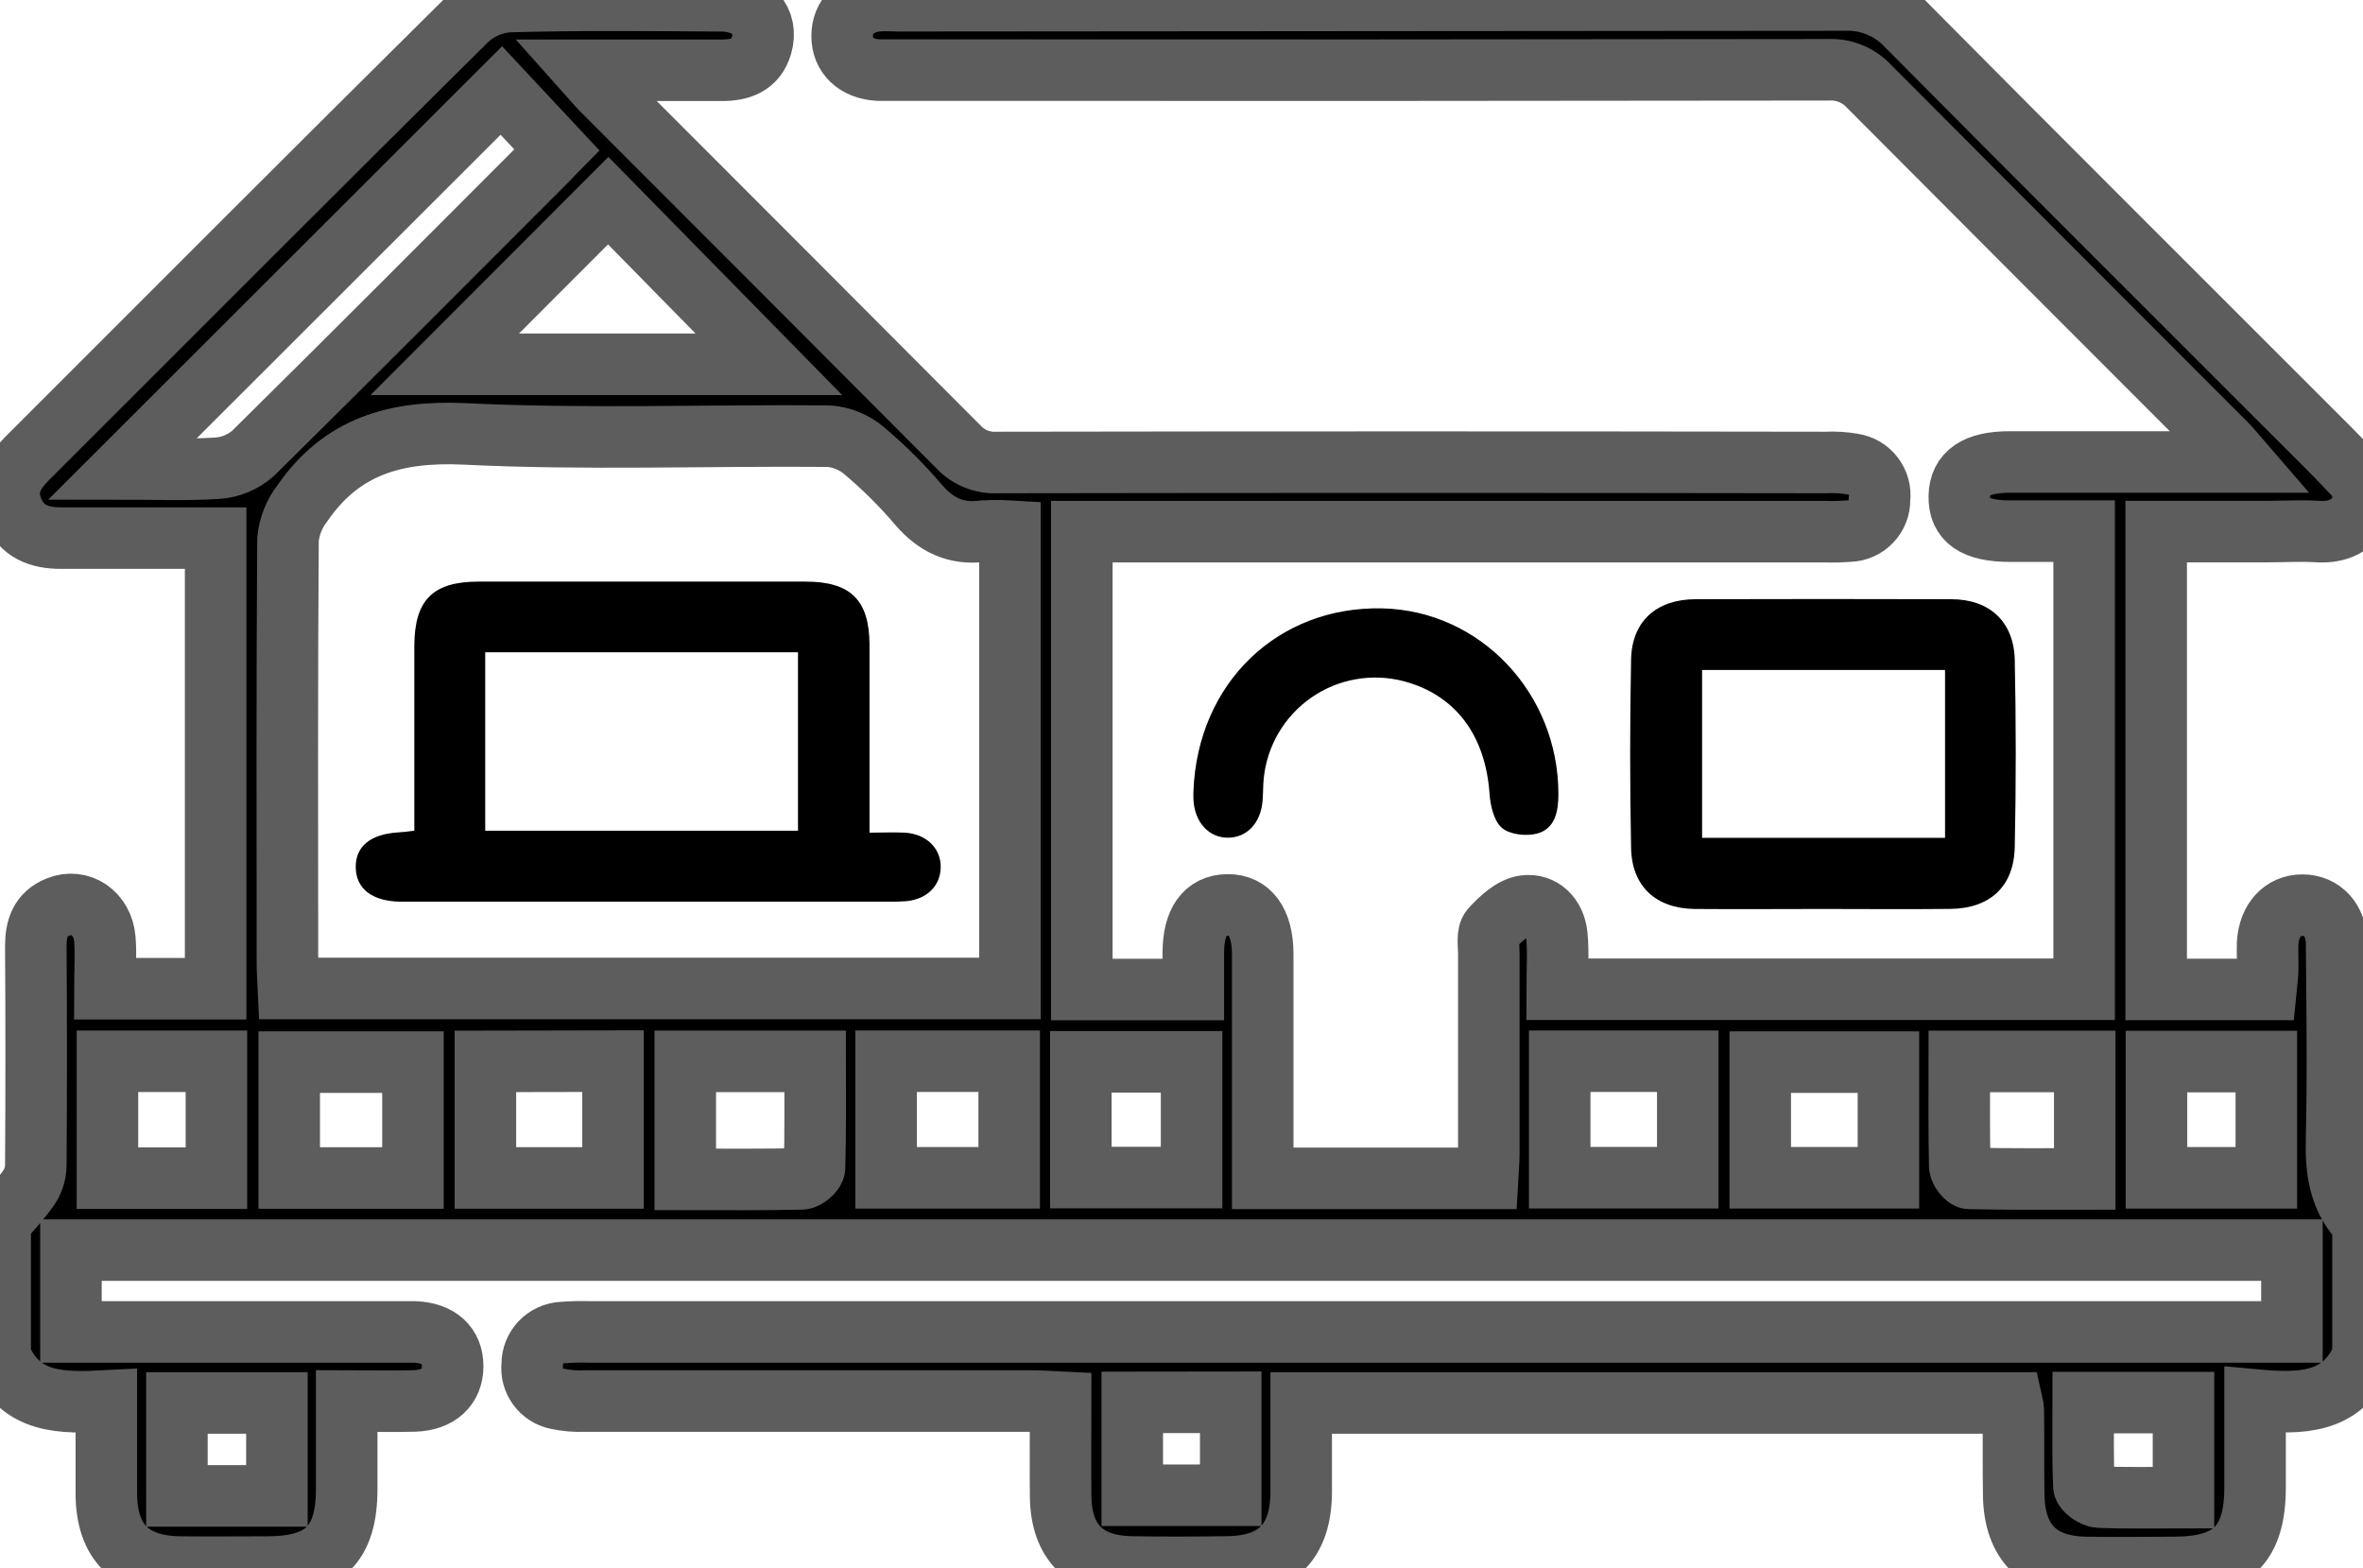
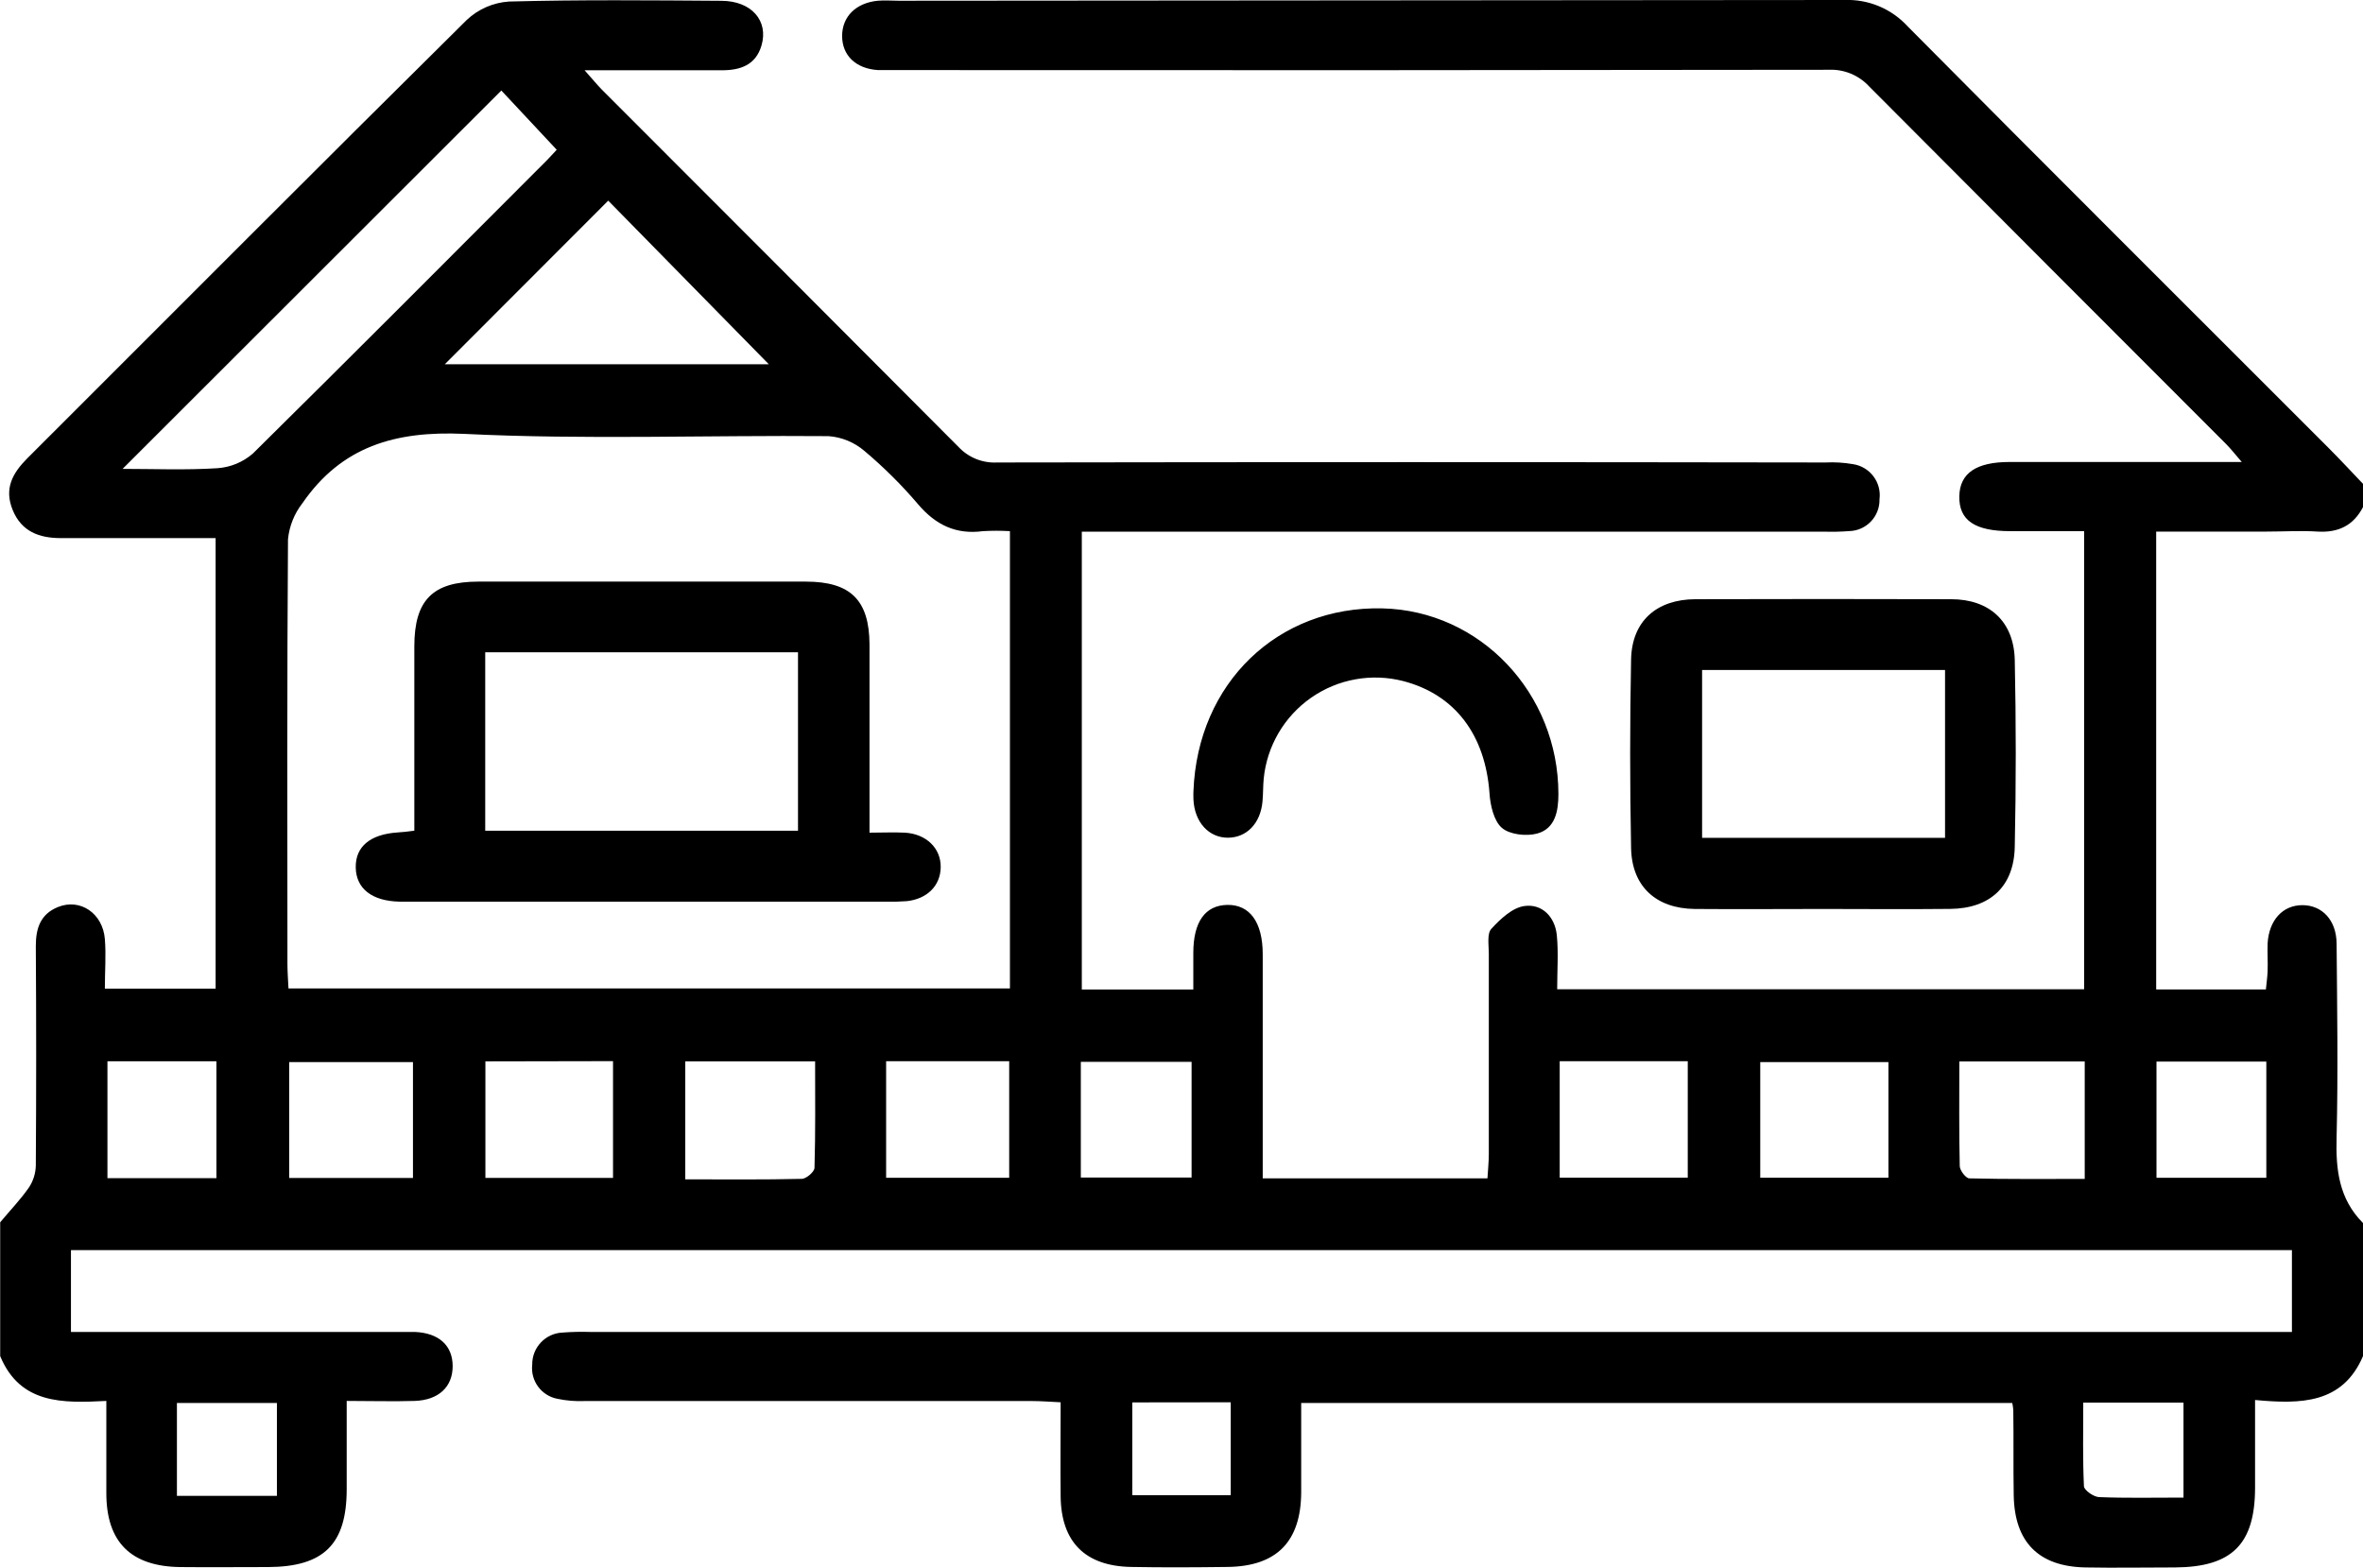
<svg xmlns="http://www.w3.org/2000/svg" viewBox="0 0 384 254.75" id="bungalow_category">
-   <path stroke-width="10" stroke="#5d5d5d" d="M384 220.39c-3.32 7.76-10.1 7.82-17.54 7.13v14.21c0 9.23-3.75 12.94-13 13-4.88 0-9.75.09-14.62 0-7.56-.16-11.47-4.12-11.6-11.72-.08-4.62 0-9.25-.07-13.87A7.53 7.53 0 0 0 327 228H211.45v14.55c-.05 8-4 12-11.95 12.1-5.24.07-10.5.1-15.74 0-7.43-.15-11.31-4.08-11.4-11.43-.06-5 0-10 0-15.33-1.73-.08-3.17-.2-4.61-.2H95.01a17.82 17.82 0 0 1-4.45-.37 5.07 5.07 0 0 1-4.07-5.55 5.15 5.15 0 0 1 4.93-5.21 41.94 41.94 0 0 1 4.49-.1h276.54v-13.3H11.53v13.3h55.89c3.91.17 6.15 2.21 6.14 5.58s-2.29 5.49-6.16 5.63c-3.49.11-7 0-11.06 0v14.32c0 9-3.74 12.65-12.81 12.68-4.75 0-9.5.05-14.25 0-8-.1-12-4.06-12-12v-15c-7.11.37-14 .54-17.25-7.28v-21.75C1.58 196.77 3.3 195 4.69 193a6.73 6.73 0 0 0 1.13-3.62q.12-17.82 0-35.63c0-2.87.73-5.18 3.59-6.34 3.61-1.47 7.29 1 7.63 5.2.21 2.59 0 5.21 0 8.07h18V87.45H9.9c-3.53 0-6.41-1.06-7.84-4.57s0-6 2.37-8.39C28.22 50.73 51.94 26.9 75.84 3.25a11.1 11.1 0 0 1 6.86-3c11.49-.31 23-.2 34.49-.12 4.94 0 7.75 3.26 6.55 7.29-.94 3.15-3.42 4-6.43 4H95c1.28 1.43 2 2.32 2.78 3.12q29 29 58 58.11a8 8 0 0 0 6.25 2.51q67.3-.11 134.61 0a20.1 20.1 0 0 1 4.47.27 5.11 5.11 0 0 1 4.32 5.71 5.05 5.05 0 0 1-4.92 5.17 37.67 37.67 0 0 1-4.12.09H175.8v74.41h18.12v-5.94c0-5.08 1.94-7.75 5.53-7.81s5.74 2.73 5.75 8v36.44h36.52c.07-1.31.22-2.62.22-3.93v-32.62c0-1.37-.32-3.2.41-4 1.46-1.6 3.43-3.45 5.39-3.71 2.86-.39 4.95 1.76 5.25 4.74.28 2.82.06 5.7.06 8.79h85.63V86.32h-12c-5.79 0-8.37-1.78-8.28-5.7.08-3.72 2.75-5.54 8.17-5.54h37.73c-1.16-1.34-1.81-2.18-2.56-2.93q-29-29-58-58.11a8.41 8.41 0 0 0-6.56-2.7q-75.37.11-150.75.05h-3.75c-3.6-.23-5.82-2.37-5.83-5.53s2.26-5.4 5.8-5.74c1.12-.1 2.25 0 3.37 0Q222.9.07 299.76 0A13.22 13.22 0 0 1 310 4.28c22.7 22.9 45.56 45.65 68.35 68.46 1.93 1.93 3.78 3.93 5.66 5.9v3.75c-1.55 3-4 4.2-7.37 4-2.74-.18-5.5 0-8.25 0h-18v74.41h17.83c.11-1.13.25-2.09.28-3 .05-1.5-.05-3 0-4.5.23-3.79 2.48-6.21 5.67-6.2s5.51 2.44 5.54 6.24c.09 10.5.25 21 0 31.5-.15 5.27.39 10 4.29 13.92ZM164.12 86.32a37.1 37.1 0 0 0-4.39 0c-4.37.58-7.66-1-10.51-4.34a74.29 74.29 0 0 0-8.76-8.71 10.11 10.11 0 0 0-5.81-2.39c-19.74-.17-39.53.6-59.23-.37C64.2 70 55.5 72.56 49.13 81.8a11.36 11.36 0 0 0-2.33 5.84c-.16 23-.11 46-.09 69 0 1.33.11 2.65.17 4h117.24ZM19.92 76.2c5 0 10.25.22 15.41-.11a9.78 9.78 0 0 0 5.78-2.4C57 58 72.79 42.15 88.58 26.34c.78-.77 1.5-1.61 1.89-2l-9-9.63Zm52.36-17h52.66l-26.1-26.59Zm39.08 113.29v19.17c6.49 0 12.71.07 18.92-.08.74 0 2.07-1.14 2.08-1.79.17-5.7.1-11.41.1-17.3Zm-32.48 0v18.94h20.74v-18.98Zm174.58 18.9h20.81v-18.93h-20.81Zm53.42-18.78h-20.83v18.79h20.83Zm-239.77 0H47v18.83h20.11Zm76.89 18.8h20v-18.95h-20Zm194.78-18.91H318.4c0 5.84-.06 11.45.07 17 0 .7 1 2 1.55 2 6.21.15 12.42.09 18.76.09Zm-163.14 18.87h18v-18.81h-18Zm-140.47.1v-19H17.46v19Zm333.12-18.95h-17.85v18.89h17.85Zm-13.46 70.86v-15.44h-16.29c0 4.68-.1 9.13.11 13.57 0 .66 1.57 1.75 2.44 1.79 4.34.18 8.7.08 13.74.08ZM45 228H28.75v15.1H45Zm139-.09V243h16v-15.11Z" />
+   <path d="M384 220.39c-3.32 7.76-10.1 7.82-17.54 7.13v14.21c0 9.23-3.75 12.94-13 13-4.88 0-9.75.09-14.62 0-7.56-.16-11.47-4.12-11.6-11.72-.08-4.62 0-9.25-.07-13.87A7.53 7.53 0 0 0 327 228H211.45v14.55c-.05 8-4 12-11.95 12.1-5.24.07-10.5.1-15.74 0-7.43-.15-11.31-4.08-11.4-11.43-.06-5 0-10 0-15.33-1.73-.08-3.17-.2-4.61-.2H95.01a17.82 17.82 0 0 1-4.45-.37 5.07 5.07 0 0 1-4.07-5.55 5.15 5.15 0 0 1 4.93-5.21 41.94 41.94 0 0 1 4.49-.1h276.54v-13.3H11.53v13.3h55.89c3.91.17 6.15 2.21 6.14 5.58s-2.29 5.49-6.16 5.63c-3.49.11-7 0-11.06 0v14.32c0 9-3.74 12.65-12.81 12.68-4.75 0-9.5.05-14.25 0-8-.1-12-4.06-12-12v-15c-7.11.37-14 .54-17.25-7.28v-21.75C1.58 196.77 3.3 195 4.69 193a6.73 6.73 0 0 0 1.13-3.62q.12-17.82 0-35.63c0-2.87.73-5.18 3.59-6.34 3.61-1.47 7.29 1 7.63 5.2.21 2.59 0 5.21 0 8.07h18V87.45H9.9c-3.53 0-6.41-1.06-7.84-4.57s0-6 2.37-8.39C28.22 50.73 51.94 26.9 75.84 3.25a11.1 11.1 0 0 1 6.86-3c11.49-.31 23-.2 34.49-.12 4.94 0 7.75 3.26 6.55 7.29-.94 3.15-3.42 4-6.43 4H95c1.28 1.43 2 2.32 2.78 3.12q29 29 58 58.11a8 8 0 0 0 6.25 2.51q67.3-.11 134.61 0a20.1 20.1 0 0 1 4.47.27 5.11 5.11 0 0 1 4.32 5.71 5.05 5.05 0 0 1-4.92 5.17 37.67 37.67 0 0 1-4.12.09H175.8v74.41h18.12v-5.94c0-5.08 1.94-7.75 5.53-7.81s5.74 2.73 5.75 8v36.44h36.52c.07-1.31.22-2.62.22-3.93v-32.62c0-1.37-.32-3.2.41-4 1.46-1.6 3.43-3.45 5.39-3.71 2.86-.39 4.95 1.76 5.25 4.74.28 2.82.06 5.7.06 8.79h85.63V86.32h-12c-5.79 0-8.37-1.78-8.28-5.7.08-3.72 2.75-5.54 8.17-5.54h37.73c-1.16-1.34-1.81-2.18-2.56-2.93q-29-29-58-58.11a8.41 8.41 0 0 0-6.56-2.7q-75.37.11-150.75.05h-3.75c-3.6-.23-5.82-2.37-5.83-5.53s2.26-5.4 5.8-5.74c1.12-.1 2.25 0 3.37 0Q222.9.07 299.76 0A13.22 13.22 0 0 1 310 4.28c22.7 22.9 45.56 45.65 68.35 68.46 1.93 1.93 3.78 3.93 5.66 5.9v3.75c-1.55 3-4 4.2-7.37 4-2.74-.18-5.5 0-8.25 0h-18v74.41h17.83c.11-1.13.25-2.09.28-3 .05-1.5-.05-3 0-4.5.23-3.79 2.48-6.21 5.67-6.2s5.51 2.44 5.54 6.24c.09 10.5.25 21 0 31.5-.15 5.27.39 10 4.29 13.92ZM164.12 86.32a37.1 37.1 0 0 0-4.39 0c-4.37.58-7.66-1-10.51-4.34a74.29 74.29 0 0 0-8.76-8.71 10.11 10.11 0 0 0-5.81-2.39c-19.74-.17-39.53.6-59.23-.37C64.2 70 55.5 72.56 49.13 81.8a11.36 11.36 0 0 0-2.33 5.84c-.16 23-.11 46-.09 69 0 1.33.11 2.65.17 4h117.24ZM19.92 76.2c5 0 10.25.22 15.41-.11a9.78 9.78 0 0 0 5.78-2.4C57 58 72.79 42.15 88.58 26.34c.78-.77 1.5-1.61 1.89-2l-9-9.63Zm52.36-17h52.66l-26.1-26.59Zm39.08 113.29v19.17c6.49 0 12.71.07 18.92-.08.74 0 2.07-1.14 2.08-1.79.17-5.7.1-11.41.1-17.3Zm-32.48 0v18.94h20.74v-18.98Zm174.58 18.9h20.81v-18.93h-20.81Zm53.42-18.78h-20.83v18.79h20.83Zm-239.77 0H47v18.83h20.11Zm76.89 18.8h20v-18.95h-20Zm194.78-18.91H318.4c0 5.84-.06 11.45.07 17 0 .7 1 2 1.55 2 6.21.15 12.42.09 18.76.09Zm-163.14 18.87h18v-18.81h-18Zm-140.47.1v-19H17.46v19Zm333.12-18.95h-17.85v18.89h17.85Zm-13.46 70.86v-15.44h-16.29c0 4.68-.1 9.13.11 13.57 0 .66 1.57 1.75 2.44 1.79 4.34.18 8.7.08 13.74.08ZM45 228H28.75v15.1H45Zm139-.09V243h16v-15.11Z" />
  <path d="M296.4 147.72c-7 0-14 .06-21 0-6.27-.07-10.21-3.65-10.34-9.88q-.3-15.35 0-30.7c.14-6.2 4.14-9.73 10.44-9.76q20.79-.06 41.57 0c6.24 0 10.2 3.63 10.34 9.88q.32 15.15 0 30.32c-.11 6.47-4 10.06-10.48 10.13-6.8.07-13.67.02-20.53.01Zm19.68-38.84H276.6v27.28h39.48ZM193.94 128.61c.66-17.65 13.76-30.12 30.68-29.74 15.92.35 28.62 13.76 28.63 30.18 0 2.8-.53 5.61-3.44 6.41-1.77.48-4.48.18-5.76-.93s-1.88-3.66-2-5.64c-.69-9.45-5.58-16-14-18.2a18.22 18.22 0 0 0-22.69 15.84c-.12 1.25-.08 2.5-.2 3.75-.33 3.54-2.57 5.85-5.62 5.86s-5.42-2.46-5.6-6.22c-.03-.62 0-1.25 0-1.31ZM67.33 135v-29.95c0-7.53 3-10.52 10.38-10.53h53.24c7.27 0 10.31 3 10.35 10.21v30.59c2.12 0 3.94-.09 5.75 0 3.49.21 5.85 2.53 5.82 5.59s-2.24 5.19-5.51 5.54a31.6 31.6 0 0 1-3.37.08H64.88c-4.44-.11-7-2.11-7.07-5.53s2.36-5.43 6.85-5.72c.73-.03 1.46-.13 2.67-.28Zm11.52-29v29h50.83v-29Z" />
</svg>
